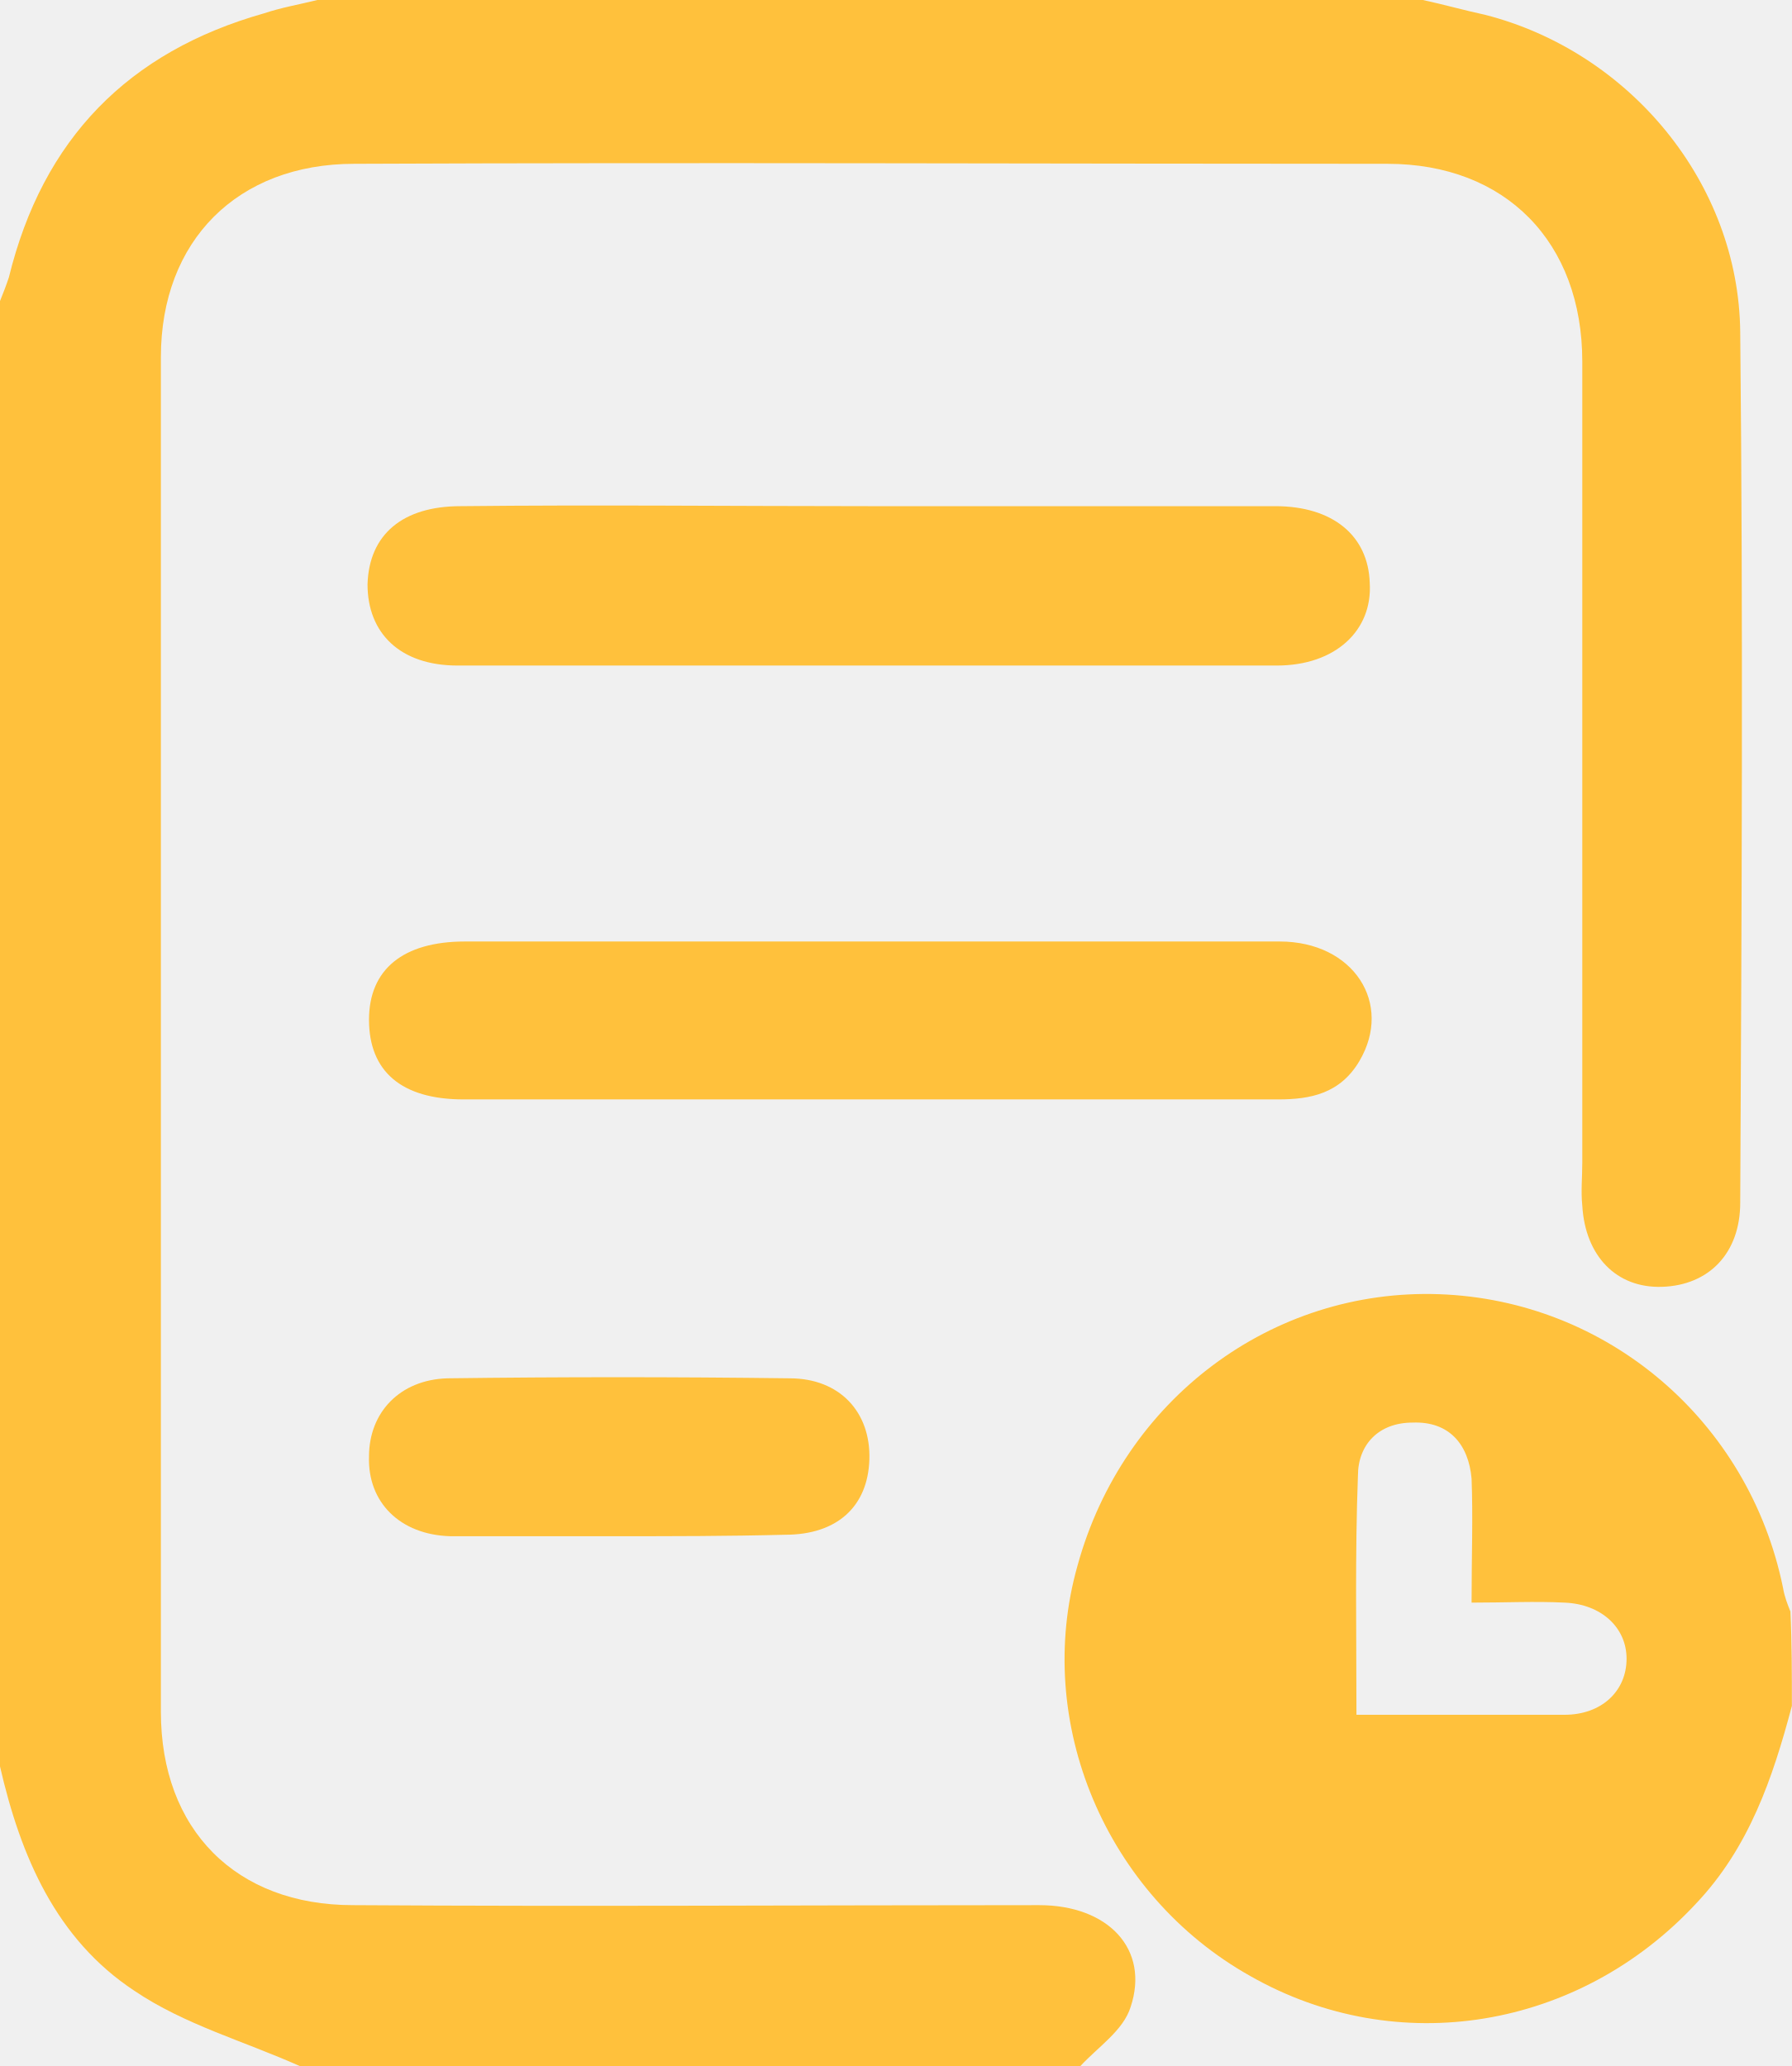
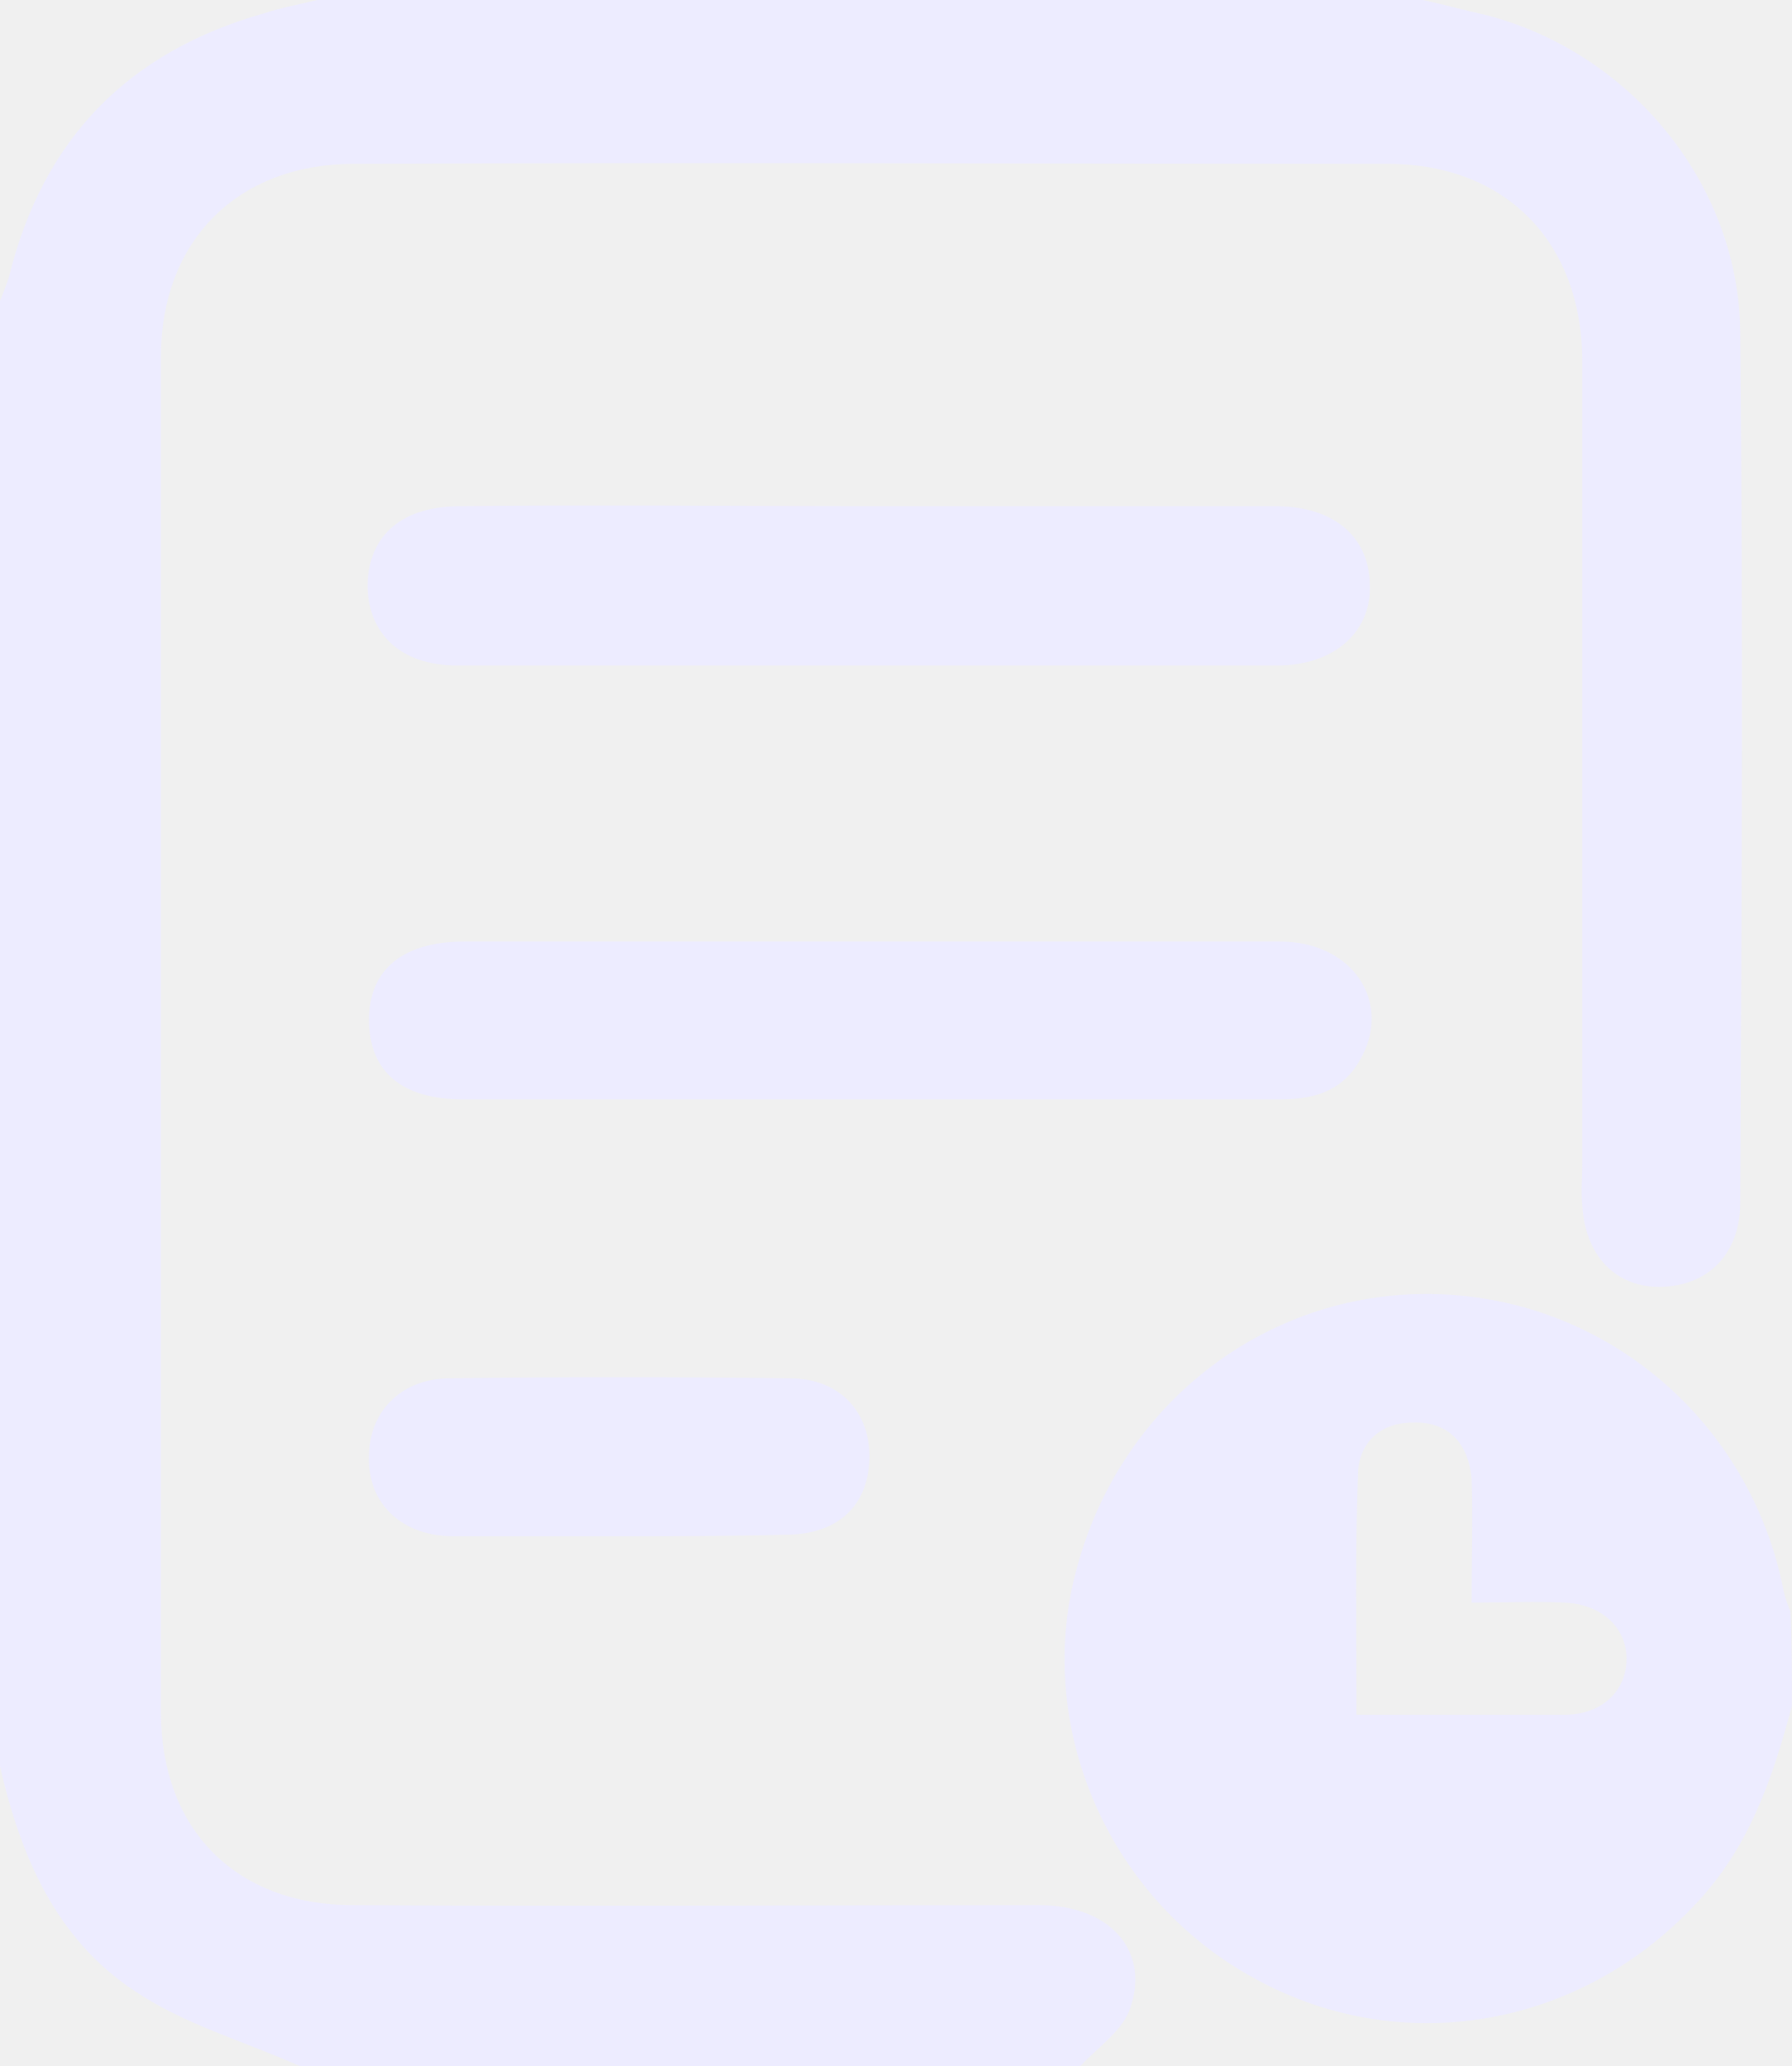
<svg xmlns="http://www.w3.org/2000/svg" version="1.1" id="圖層_1" x="0px" y="0px" viewBox="0 0 12.14 14" style="enable-background:new 0 0 12.14 14;" xml:space="preserve">
  <style type="text/css">
- 	.st0{fill:#ffc13c;}
+ 	.st0{fill:#EDECFF;}
	.st1{fill:#FFFFFF;}
</style>
  <g>
    <path class="st0" d="M9.64,0c0.14,0.03,0.28,0.07,0.42,0.1c0.98,0.25,1.72,1.14,1.73,2.15c0.02,1.97,0.01,3.93,0,5.9   c0,0.34-0.21,0.56-0.53,0.57c-0.31,0.01-0.52-0.21-0.54-0.55c-0.01-0.1,0-0.19,0-0.29c0-1.81,0-3.62,0-5.43   c0-0.81-0.52-1.34-1.32-1.34c-2.33,0-4.67-0.01-7,0c-0.79,0-1.31,0.52-1.31,1.31c0,3.06,0,6.12,0,9.18c0,0.8,0.51,1.31,1.3,1.31   c1.55,0.01,3.1,0,4.65,0c0.47,0,0.75,0.3,0.62,0.69c-0.05,0.16-0.22,0.27-0.34,0.4c-1.76,0-3.52,0-5.29,0   c-0.38-0.17-0.78-0.28-1.12-0.51C0.38,13.14,0.14,12.58,0,11.97c0-3.31,0-6.62,0-9.93c0.02-0.05,0.04-0.1,0.06-0.16   c0.23-0.94,0.81-1.53,1.73-1.79C1.91,0.05,2.03,0.03,2.15,0C4.65,0,7.15,0,9.64,0z" />
    <path class="st0" d="M12.14,11.56c-0.13,0.49-0.29,0.96-0.65,1.34c-0.79,0.85-2.02,1.06-3.02,0.49c-0.98-0.55-1.47-1.72-1.17-2.78   c0.31-1.13,1.32-1.88,2.45-1.84c1.14,0.04,2.1,0.86,2.33,1.99c0.01,0.06,0.03,0.11,0.05,0.16C12.14,11.13,12.14,11.35,12.14,11.56z    M9.19,11.62c0.49,0,0.95,0,1.41,0c0.25,0,0.42-0.16,0.42-0.38c0-0.21-0.17-0.37-0.42-0.38c-0.2-0.01-0.4,0-0.63,0   c0-0.31,0.01-0.58,0-0.84C9.95,9.79,9.82,9.63,9.57,9.64C9.34,9.64,9.2,9.79,9.2,10C9.18,10.53,9.19,11.06,9.19,11.62z" />
    <path class="st0" d="M5.88,3.43c0.92,0,1.84,0,2.76,0c0.39,0,0.63,0.2,0.64,0.52C9.3,4.27,9.05,4.51,8.65,4.51   c-1.85,0-3.7,0-5.55,0c-0.39,0-0.61-0.22-0.61-0.55C2.5,3.62,2.73,3.43,3.12,3.43C4.04,3.42,4.96,3.43,5.88,3.43z" />
    <path class="st0" d="M5.9,7.45c-0.92,0-1.84,0-2.76,0c-0.42,0-0.64-0.19-0.64-0.54c0-0.34,0.23-0.53,0.65-0.53   c1.84,0,3.68,0,5.52,0c0.5,0,0.77,0.42,0.54,0.81C9.08,7.41,8.88,7.45,8.66,7.45C7.74,7.45,6.82,7.45,5.9,7.45z" />
    <path class="st0" d="M4.18,10.41c-0.38,0-0.75,0-1.13,0C2.71,10.4,2.49,10.18,2.5,9.87c0-0.3,0.21-0.52,0.53-0.53   c0.77-0.01,1.54-0.01,2.32,0c0.34,0,0.55,0.23,0.54,0.55c-0.01,0.32-0.22,0.51-0.57,0.51C4.93,10.41,4.55,10.41,4.18,10.41z" />
  </g>
</svg>
